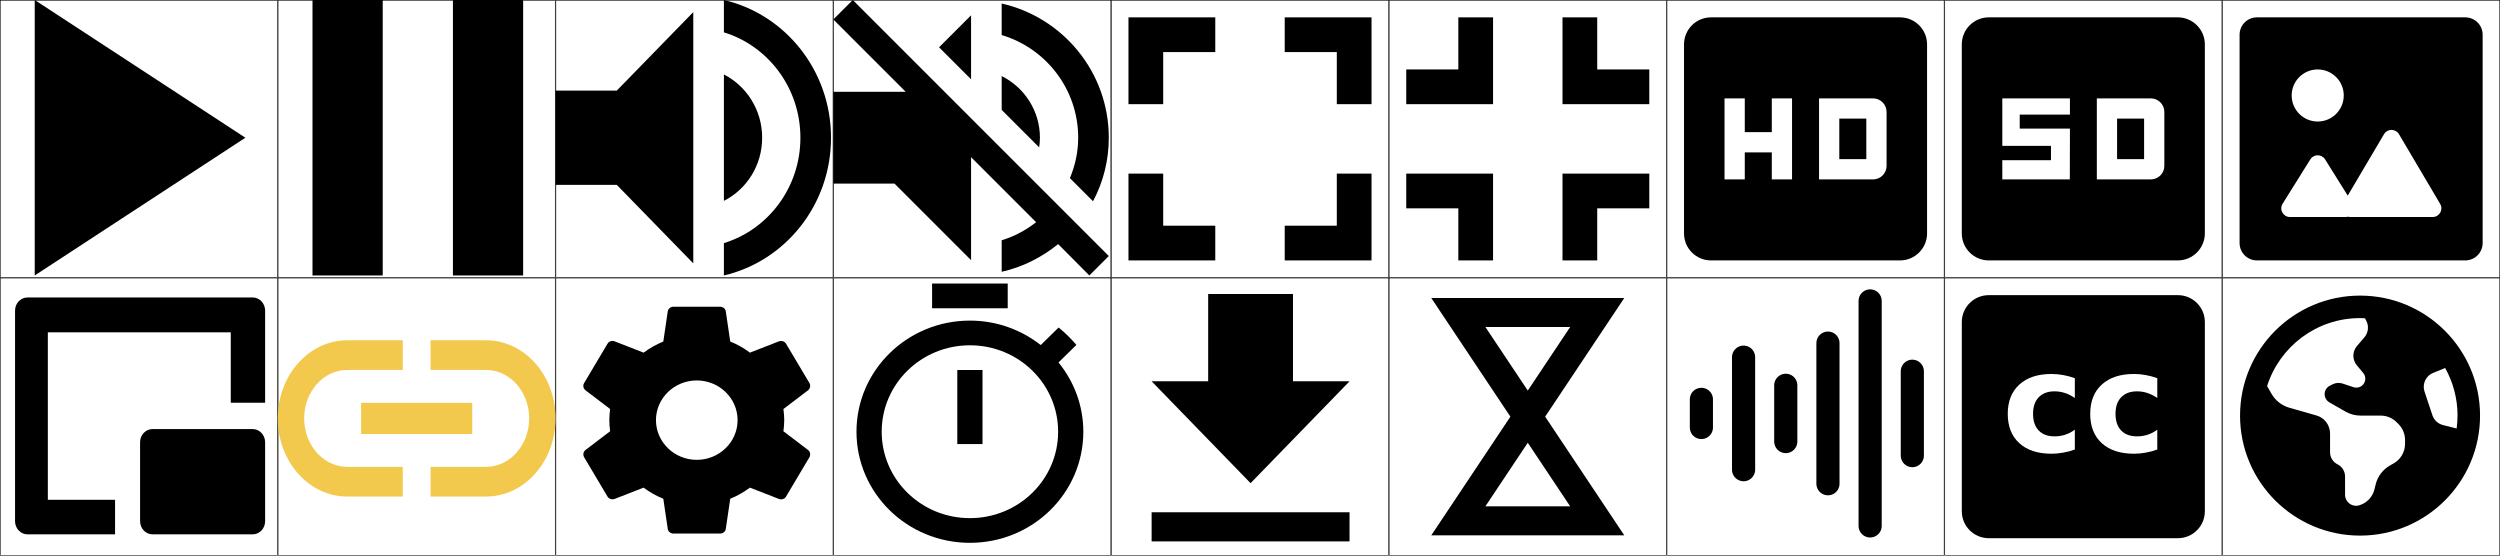
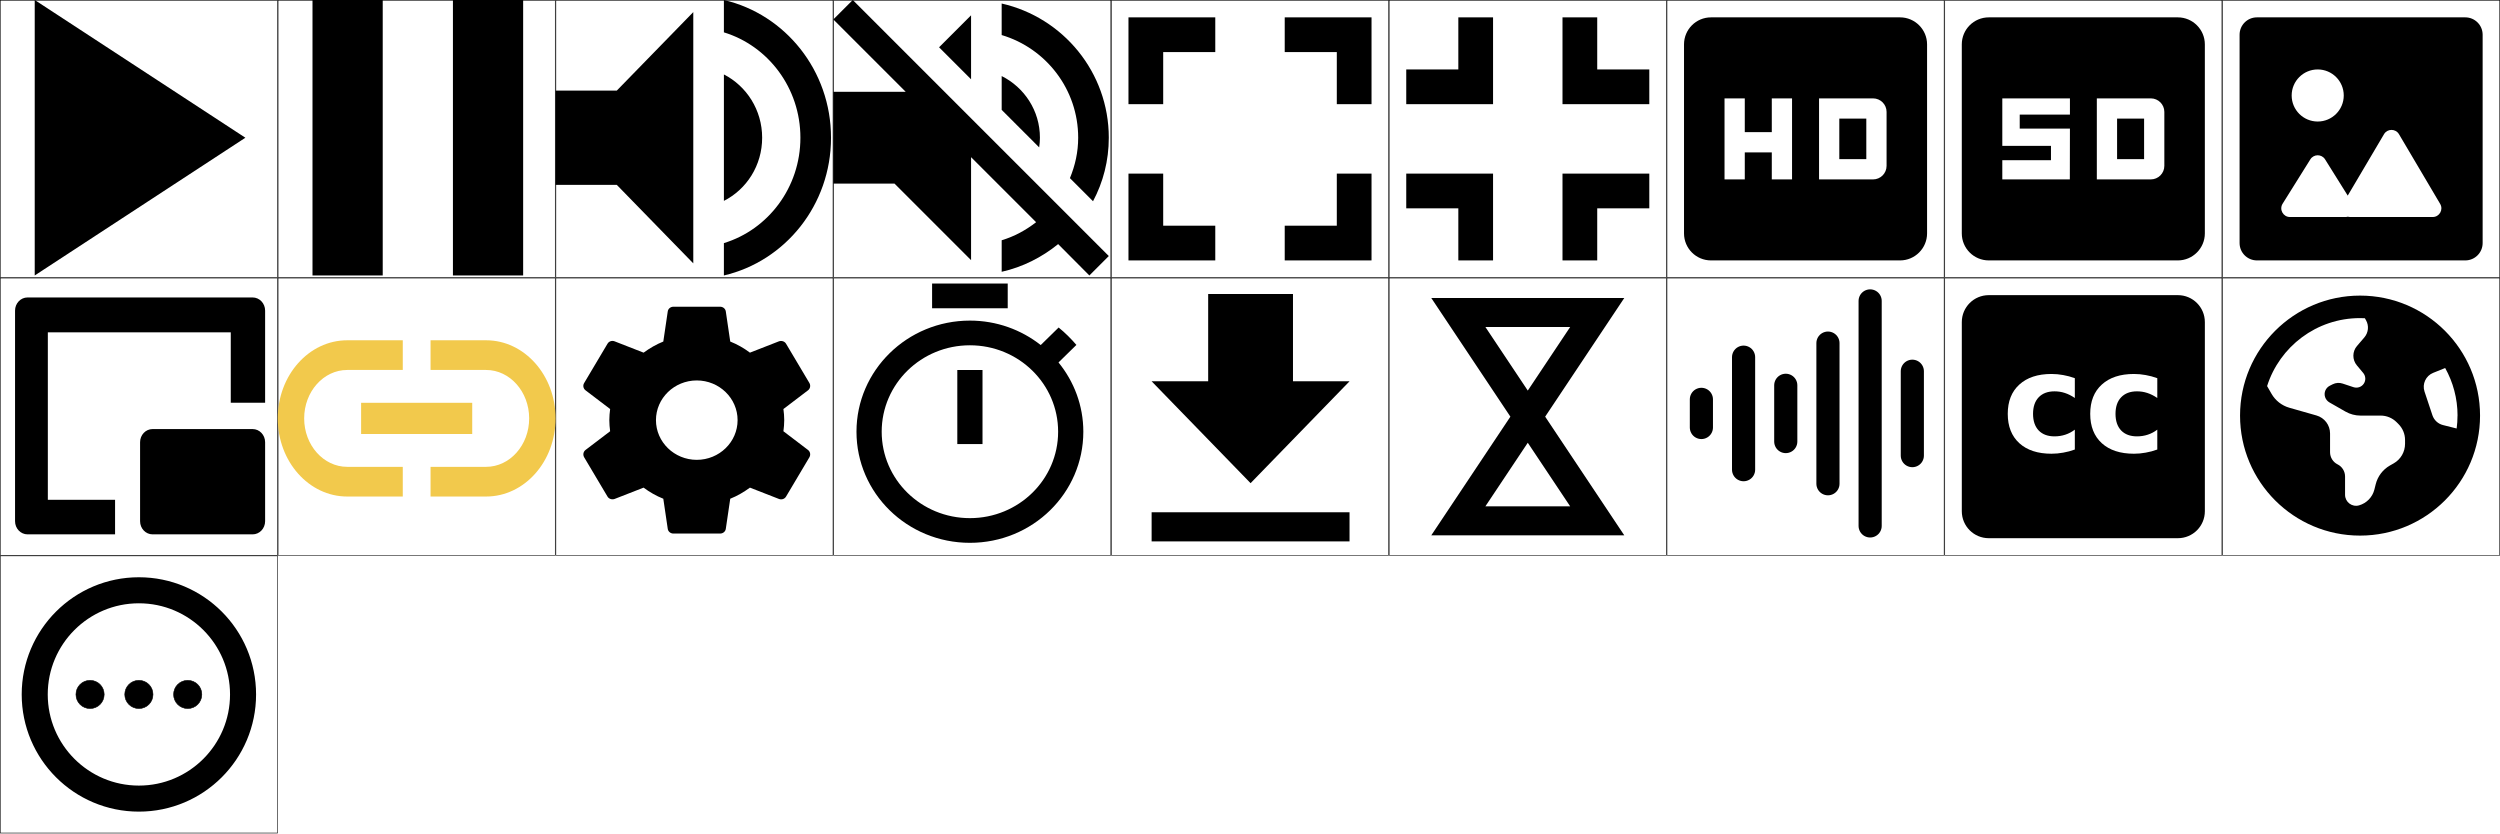
- <svg xmlns="http://www.w3.org/2000/svg" viewBox="0 0 216 48">
+ <svg xmlns="http://www.w3.org/2000/svg" viewBox="0 0 216 72">
  <g>
    <use transform="translate(0,0)" href="#rect" width="24" height="24" />
    <use transform="translate(24,0)" href="#rect" width="24" height="24" />
    <use transform="translate(48,0)" href="#rect" width="24" height="24" />
    <use transform="translate(72,0)" href="#rect" width="24" height="24" />
    <use transform="translate(96,0)" href="#rect" width="24" height="24" />
    <use transform="translate(120,0)" href="#rect" width="24" height="24" />
    <use transform="translate(144,0)" href="#rect" width="24" height="24" />
    <use transform="translate(168,0)" href="#rect" width="24" height="24" />
    <use transform="translate(192,0)" href="#rect" width="24" height="24" />
    <use transform="translate(0,24)" href="#rect" width="24" height="24" />
    <use transform="translate(24,24)" href="#rect" width="24" height="24" />
    <use transform="translate(48,24)" href="#rect" width="24" height="24" />
    <use transform="translate(72,24)" href="#rect" width="24" height="24" />
    <use transform="translate(96,24)" href="#rect" width="24" height="24" />
    <use transform="translate(120,24)" href="#rect" width="24" height="24" />
    <use transform="translate(144,24)" href="#rect" width="24" height="24" />
    <use transform="translate(168,24)" href="#rect" width="24" height="24" />
    <use transform="translate(192,24)" href="#rect" width="24" height="24" />
+     <use transform="translate(0,48)" href="#rect" width="24" height="24" />
    <use transform="translate(0,0)" href="#play" width="24" height="24" />
    <use transform="translate(24,0)" href="#pause" width="24" height="24" />
    <use transform="translate(48,0)" href="#speaker" width="24" height="24" />
    <use transform="translate(72,0)" href="#speaker-muted" width="24" height="24" />
    <use transform="translate(96,0)" href="#fullscreen" width="24" height="24" />
    <use transform="translate(120,0)" href="#fullscreen-out" width="24" height="24" />
    <use transform="translate(144,0)" href="#quality-hd" width="24" height="24" />
    <use transform="translate(168,0)" href="#quality-sd" width="24" height="24" />
    <use transform="translate(192,0)" href="#photo" width="24" height="24" />
    <use transform="translate(0,24)" href="#pip" width="24" height="24" />
    <use transform="translate(24,24)" href="#link" style="color:#f2c94c" width="24" height="24" />
    <use transform="translate(48,24)" href="#gear" width="24" height="24" />
    <use transform="translate(72,24)" href="#timer" width="24" height="24" />
    <use transform="translate(96,24)" href="#download" width="24" height="24" />
    <use transform="translate(120,24)" href="#hourglass" width="24" height="24" />
    <use transform="translate(144,24)" href="#soundwave" width="24" height="24" />
    <use transform="translate(168,24)" href="#captions" width="24" height="24" />
    <use transform="translate(192,24)" href="#language" width="24" height="24" />
+     <use transform="translate(0,48)" href="#more" width="24" height="24" />
  </g>
  <defs>
    <symbol id="speaker" viewBox="0 0 24 24" fill="currentColor">
      <path transform="translate(0,0)" d="m 0 7.829 v 8.141 H 5.289 L 11.9 22.755 V 1.045 L 5.289 7.83 H 0 Z M 17.85 11.9 c 0 -2.402 -1.349 -4.464 -3.305 -5.468 v 10.923 C 16.501 16.364 17.85 14.302 17.85 11.9 Z M 14.544 0 v 2.795 c 3.821 1.167 6.611 4.803 6.611 9.105 c 0 4.301 -2.79 7.938 -6.611 9.105 V 23.8 C 19.846 22.565 23.8 17.707 23.8 11.9 C 23.8 6.093 19.846 1.235 14.544 0 Z" />
    </symbol>
    <symbol id="speaker-muted" viewBox="0 0 24 24" fill="currentColor">
      <path transform="translate(0,0)" d="m 17.85 11.9 c 0 -2.34 -1.349 -4.35 -3.305 -5.329 V 9.493 L 17.784 12.733 C 17.823 12.469 17.85 12.191 17.85 11.9 Z m 3.305 0 c 0 1.243 -0.265 2.406 -0.714 3.491 l 1.996 1.996 C 23.311 15.748 23.8 13.883 23.8 11.9 C 23.8 6.241 19.846 1.507 14.544 0.304 V 3.028 C 18.366 4.165 21.155 7.708 21.155 11.9 Z M 1.679 0 L -0 1.679 L 6.254 7.933 H -0 v 7.933 h 5.289 l 6.611 6.611 V 13.579 l 5.62 5.62 c -0.886 0.688 -1.877 1.23 -2.975 1.56 v 2.724 c 1.825 -0.41 3.478 -1.256 4.879 -2.393 l 2.697 2.711 l 1.679 -1.679 l -11.9 -11.9 L 1.679 -0 Z m 10.221 1.322 l -2.764 2.764 l 2.764 2.764 z" />
    </symbol>
    <symbol id="quality-hd" viewBox="0 0 24 24" fill="currentColor">
      <path transform="translate(1.5,1.5)" d="M 18.666 0 H 2.333 C 1.038 0 -0.001 1.05 -0.001 2.333 v 16.334 c 0 1.283 1.038 2.333 2.333 2.333 h 16.334 c 1.283 0 2.333 -1.05 2.333 -2.333 V 2.333 C 20.999 1.05 19.949 0 18.666 0 Z M 9.333 14 H 7.583 V 11.667 H 5.249 V 14 H 3.499 V 7 H 5.249 V 9.916 H 7.583 V 7 H 9.333 Z M 11.666 7 h 4.667 c 0.642 0 1.167 0.525 1.167 1.167 v 4.667 c 0 0.642 -0.525 1.167 -1.167 1.167 H 11.666 v -7 z m 1.75 5.25 h 2.333 V 8.75 H 13.416 Z" />
    </symbol>
    <symbol id="quality-sd" viewBox="0 0 24 24" fill="currentColor">
      <path transform="translate(1.5,1.5)" d="M 18.666 0 H 2.333 C 1.038 0 -0.001 1.05 -0.001 2.333 V 18.667 C -0.001 19.95 1.037 21 2.333 21 H 18.666 C 19.949 21 20.999 19.95 20.999 18.667 V 2.333 C 20.999 1.05 19.949 0 18.666 0 Z M 9.333 14 H 3.499 V 12.339 H 7.704 V 11.104 H 3.499 V 7 H 9.342 V 8.399 H 5.004 V 9.612 H 9.342 Z M 11.666 7 H 16.333 C 16.974 7 17.499 7.525 17.499 8.167 V 12.833 C 17.499 13.475 16.974 14 16.333 14 H 11.666 V 7 Z M 13.416 12.25 H 15.75 V 8.75 H 13.416 Z" />
    </symbol>
    <symbol id="play" viewBox="0 0 24 24" fill="currentColor">
      <path transform="translate(3,0)" d="M 0 0 V 23.8 L 18.2 11.9 Z" />
    </symbol>
    <symbol id="pause" viewBox="0 0 24 24" fill="currentColor">
      <path transform="translate(3,0)" d="M 0 23.8 H 6.067 V 0 H 0 Z M 12.133 0 V 23.8 H 18.2 V 0 Z" />
    </symbol>
    <symbol id="fullscreen-out" viewBox="0 0 24 24" fill="currentColor">
      <path transform="translate(1.5,1.5)" d="m 0 16.5 h 4.5 v 4.5 H 7.5 V 13.5 H 0 Z M 4.5 4.5 H 0 V 7.5 H 7.5 V 0 H 4.5 Z m 9 16.5 h 3 v -4.5 h 4.5 V 13.5 H 13.5 Z M 16.5 4.5 V 0 H 13.5 v 7.5 h 7.5 V 4.5 Z" />
    </symbol>
    <symbol id="link" viewBox="0 0 24 24" fill="currentColor">
      <path transform="translate(0,5.4)" d="M 2.28 6.75 C 2.28 4.441 3.948 2.565 6 2.565 H 10.8 V 0 H 6 C 2.688 0 0 3.024 0 6.75 C 0 10.476 2.688 13.5 6 13.5 H 10.8 V 10.935 H 6 C 3.948 10.935 2.28 9.059 2.28 6.75 Z M 7.2 8.1 h 9.6 V 5.4 H 7.2 Z M 18 0 H 13.2 V 2.565 H 18 c 2.052 0 3.72 1.877 3.72 4.185 c 0 2.308 -1.668 4.185 -3.72 4.185 H 13.2 V 13.5 H 18 C 21.312 13.5 24 10.476 24 6.75 C 24 3.024 21.312 0 18 0 Z" />
    </symbol>
    <symbol id="fullscreen" viewBox="0 0 24 24" fill="currentColor">
      <path transform="translate(1.5,1.5)" d="M 3 13.5 H 0 v 7.5 H 7.5 V 18 H 3 Z M 0 7.5 H 3 V 3 H 7.5 V 0 H 0 Z m 18 10.5 H 13.5 v 3 h 7.5 V 13.5 H 18 Z M 13.5 0 v 3 h 4.5 v 4.5 h 3 V 0 Z" />
    </symbol>
    <symbol id="gear" viewBox="0 0 24 24" fill="currentColor">
      <path transform="translate(2.4,2.5)" d="M 17.287 10.76 C 17.328 10.447 17.358 10.133 17.358 9.8 C 17.358 9.467 17.328 9.153 17.287 8.84 L 19.413 7.223 C 19.605 7.076 19.655 6.811 19.534 6.595 L 17.519 3.205 C 17.398 2.989 17.126 2.911 16.904 2.989 l -2.509 0.98 C 13.872 3.577 13.308 3.254 12.693 3.009 L 12.31 0.412 C 12.28 0.176 12.068 0 11.816 0 H 7.786 C 7.535 0 7.323 0.176 7.293 0.412 L 6.91 3.009 C 6.295 3.254 5.731 3.587 5.207 3.969 l -2.509 -0.98 C 2.467 2.901 2.205 2.989 2.084 3.205 l -2.015 3.391 c -0.131 0.216 -0.07 0.48 0.121 0.627 l 2.126 1.617 C 2.275 9.153 2.245 9.477 2.245 9.8 c 0 0.323 0.03 0.647 0.07 0.96 l -2.126 1.617 c -0.191 0.147 -0.242 0.412 -0.121 0.627 l 2.015 3.391 c 0.121 0.216 0.393 0.294 0.615 0.216 l 2.509 -0.98 c 0.524 0.392 1.088 0.715 1.703 0.96 l 0.383 2.597 C 7.323 19.424 7.535 19.6 7.786 19.6 h 4.03 c 0.252 0 0.464 -0.176 0.494 -0.412 L 12.693 16.591 c 0.615 -0.245 1.179 -0.578 1.703 -0.96 l 2.509 0.98 c 0.232 0.088 0.494 0 0.615 -0.216 L 19.534 13.005 C 19.655 12.789 19.605 12.524 19.413 12.377 Z M 9.802 13.23 C 7.857 13.23 6.275 11.691 6.275 9.8 C 6.275 7.909 7.857 6.37 9.802 6.37 C 11.746 6.37 13.328 7.909 13.328 9.8 C 13.328 11.691 11.746 13.23 9.802 13.23 Z" />
    </symbol>
    <symbol id="download" viewBox="0 0 24 24" fill="currentColor">
      <path transform="translate(3.5,1.4)" d="M 17.1 7.544 H 12.214 V 0 H 4.886 V 7.544 H -0 l 8.55 8.802 l 8.55 -8.802 z M 0 18.86 V 21.375 h 17.1 v -2.515 z" />
    </symbol>
    <symbol id="timer" viewBox="0 0 24 24" fill="currentColor">
      <path transform="translate(2,0.5)" d="M 13.067 0 H 6.533 V 2.133 H 13.067 Z M 8.711 13.867 H 10.889 V 7.467 H 8.711 Z M 17.455 6.816 L 19.001 5.301 C 18.533 4.757 18.021 4.245 17.466 3.797 L 15.919 5.312 C 14.232 3.989 12.108 3.2 9.8 3.2 C 4.388 3.2 0 7.499 0 12.8 C 0 18.101 4.377 22.4 9.8 22.4 C 15.223 22.4 19.6 18.101 19.6 12.8 C 19.6 10.539 18.794 8.459 17.455 6.816 Z M 9.8 20.267 C 5.586 20.267 2.178 16.928 2.178 12.8 C 2.178 8.672 5.586 5.333 9.8 5.333 c 4.214 0 7.622 3.339 7.622 7.467 c 0 4.128 -3.408 7.467 -7.622 7.467 z" />
    </symbol>
    <symbol id="hourglass" viewBox="0 0 24 24" stroke="currentColor">
      <path transform="translate(6,3)" d="m 0 0 h 12 l -12 18 h 12 z" fill="none" stroke-width="2.5" />
    </symbol>
    <symbol id="photo" viewBox="0 0 24 24" fill="currentColor">
      <path transform="translate(1.5,1.5)" fill-rule="evenodd" clip-rule="evenodd" d="M 1.5 0 C 0.671 0 0 0.671 0 1.5 V 19.5 C 0 20.328 0.671 21 1.5 21 H 19.5 C 20.328 21 21 20.328 21 19.5 V 1.5 C 21 0.671 20.328 0 19.5 0 H 1.5 Z M 6.75 9 C 7.993 9 9 7.993 9 6.75 C 9 5.507 7.993 4.5 6.75 4.5 C 5.507 4.5 4.5 5.507 4.5 6.75 C 4.5 7.993 5.507 9 6.75 9 Z M 3.717 16.102 L 6.114 12.268 C 6.408 11.798 7.092 11.798 7.386 12.268 L 9.344 15.4 L 12.479 10.093 C 12.77 9.601 13.48 9.601 13.771 10.093 L 17.331 16.118 C 17.627 16.618 17.266 17.25 16.686 17.25 H 9.564 C 9.491 17.25 9.421 17.24 9.356 17.221 C 9.29 17.24 9.22 17.25 9.147 17.25 H 4.353 C 3.764 17.25 3.405 16.602 3.717 16.102 Z" />
    </symbol>
    <symbol id="pip" viewBox="0 0 24 24" fill="currentColor">
      <path transform="translate(1.3,1.7)" d="M 20.526 0 A 1.137 1.08 90 0 1 21.606 1.137 V 9.097 H 18.638 V 3.013 H 2.833 V 17.485 H 8.642 V 20.469 H 1.08 A 1.137 1.08 90 0 1 0 19.332 V 1.137 A 1.137 1.08 90 0 1 1.08 0 H 20.526 Z M 20.526 11.371 A 1.137 1.08 90 0 1 21.606 12.509 V 19.332 A 1.137 1.08 90 0 1 20.526 20.469 H 11.883 A 1.137 1.08 90 0 1 10.803 19.332 V 12.509 A 1.137 1.08 90 0 1 11.883 11.371 H 20.526 Z" />
    </symbol>
    <symbol id="captions" viewBox="0 0 24 24" fill="currentColor">
      <path transform="translate(1.5,1.5)" style="stroke-width:1.009" d="M 2.332 0 C 1.041 0 0 1.041 0 2.332 V 18.668 C 0 19.959 1.041 21 2.332 21 H 18.668 C 19.959 21 21 19.959 21 18.668 V 2.332 C 21 1.041 19.959 0 18.668 0 Z M 7.749 6.811 C 8.093 6.811 8.431 6.843 8.763 6.905 C 9.099 6.964 9.433 7.054 9.765 7.175 V 8.886 C 9.479 8.69 9.193 8.546 8.903 8.452 C 8.618 8.358 8.321 8.312 8.013 8.312 C 7.427 8.312 6.97 8.483 6.641 8.827 C 6.317 9.167 6.155 9.643 6.155 10.257 C 6.155 10.87 6.317 11.349 6.641 11.692 C 6.97 12.032 7.427 12.202 8.013 12.202 C 8.341 12.202 8.651 12.153 8.944 12.056 C 9.241 11.958 9.515 11.813 9.765 11.622 V 13.339 C 9.437 13.46 9.103 13.55 8.763 13.608 C 8.427 13.671 8.089 13.702 7.749 13.702 C 6.565 13.702 5.64 13.399 4.972 12.794 C 4.304 12.184 3.97 11.339 3.97 10.257 C 3.97 9.175 4.304 8.331 4.972 7.726 C 5.64 7.116 6.565 6.811 7.749 6.811 Z M 14.874 6.811 C 15.218 6.811 15.556 6.843 15.888 6.905 C 16.224 6.964 16.558 7.054 16.89 7.175 V 8.886 C 16.605 8.69 16.317 8.546 16.028 8.452 C 15.743 8.358 15.446 8.312 15.138 8.312 C 14.552 8.312 14.095 8.483 13.767 8.827 C 13.442 9.167 13.28 9.643 13.28 10.257 C 13.28 10.87 13.442 11.349 13.767 11.692 C 14.095 12.032 14.552 12.202 15.138 12.202 C 15.466 12.202 15.776 12.153 16.069 12.056 C 16.366 11.958 16.64 11.813 16.89 11.622 V 13.339 C 16.561 13.46 16.228 13.55 15.888 13.608 C 15.552 13.671 15.214 13.702 14.874 13.702 C 13.69 13.702 12.765 13.399 12.097 12.794 C 11.429 12.184 11.095 11.339 11.095 10.257 C 11.095 9.175 11.429 8.331 12.097 7.726 C 12.765 7.116 13.69 6.811 14.874 6.811 Z" />
    </symbol>
    <symbol id="soundwave" viewBox="0 0 24 24" stroke="currentColor">
      <path transform="translate(3,2)" d="M 0 8.505 V 10.935 M 3.645 4.86 V 14.58 M 7.29 7.29 V 12.15 M 10.935 3.645 V 15.795 M 14.58 0 V 19.44 M 18.225 6.075 V 13.365 V 10.935" stroke-width="2" stroke-linecap="round" stroke-linejoin="round" />
    </symbol>
    <symbol id="language" viewBox="0 0 24 24" fill="currentColor">
      <path d="M 3.877 9.357 l 0.381 0.664 c 0.336 0.587 0.887 1.021 1.539 1.207 L 8.142 11.896 c 0.697 0.199 1.175 0.834 1.175 1.559 v 1.616 c 0 0.446 0.251 0.851 0.648 1.049 s 0.648 0.604 0.648 1.049 v 1.579 c 0 0.632 0.604 1.089 1.211 0.915 c 0.652 -0.186 1.158 -0.709 1.324 -1.369 l 0.113 -0.454 c 0.17 -0.684 0.616 -1.272 1.227 -1.62 l 0.328 -0.186 c 0.608 -0.344 0.98 -0.992 0.98 -1.689 v -0.336 c 0 -0.514 -0.207 -1.008 -0.571 -1.373 l -0.158 -0.158 c -0.364 -0.364 -0.859 -0.571 -1.373 -0.571 H 11.948 c -0.45 0 -0.895 -0.117 -1.288 -0.34 l -1.397 -0.798 c -0.174 -0.101 -0.308 -0.263 -0.373 -0.454 c -0.13 -0.389 0.045 -0.81 0.413 -0.992 l 0.239 -0.121 c 0.267 -0.134 0.579 -0.158 0.863 -0.061 l 0.94 0.312 c 0.332 0.109 0.697 -0.016 0.887 -0.304 c 0.19 -0.283 0.17 -0.66 -0.049 -0.923 l -0.551 -0.66 c -0.405 -0.486 -0.401 -1.195 0.012 -1.673 l 0.636 -0.741 c 0.356 -0.417 0.413 -1.012 0.142 -1.486 l -0.097 -0.17 c -0.142 -0.008 -0.28 -0.012 -0.421 -0.012 C 8.146 3.484 4.958 5.95 3.877 9.357 z M 20.332 11.908 c 0 -1.49 -0.389 -2.892 -1.069 -4.111 L 18.226 8.214 c -0.636 0.255 -0.964 0.964 -0.749 1.612 l 0.684 2.053 c 0.142 0.421 0.486 0.741 0.915 0.847 l 1.179 0.296 c 0.049 -0.364 0.073 -0.737 0.073 -1.114 z M 1.54 11.908 a 10.368 10.368 90 1 1 20.736 0 A 10.368 10.368 90 1 1 1.54 11.908 z" />
    </symbol>
    <symbol id="rect" viewBox="0 0 24 24" stroke="currentColor">
      <rect x="0" y="0" width="24" height="24" fill="none" stroke-width="0.1" />
    </symbol>
+     <symbol id="more" viewBox="0 0 512 512" stroke="currentColor" fill="currentColor">
+       <circle cx="256" cy="256" r="26" />
+       <circle cx="346" cy="256" r="26" />
+       <circle cx="166" cy="256" r="26" />
+       <path d="M448,256c0-106-86-192-192-192S64,150,64,256s86,192,192,192S448,362,448,256Z" stroke="currentColor" style="fill:none;stroke-width:48px" />
+     </symbol>
  </defs>
</svg>
